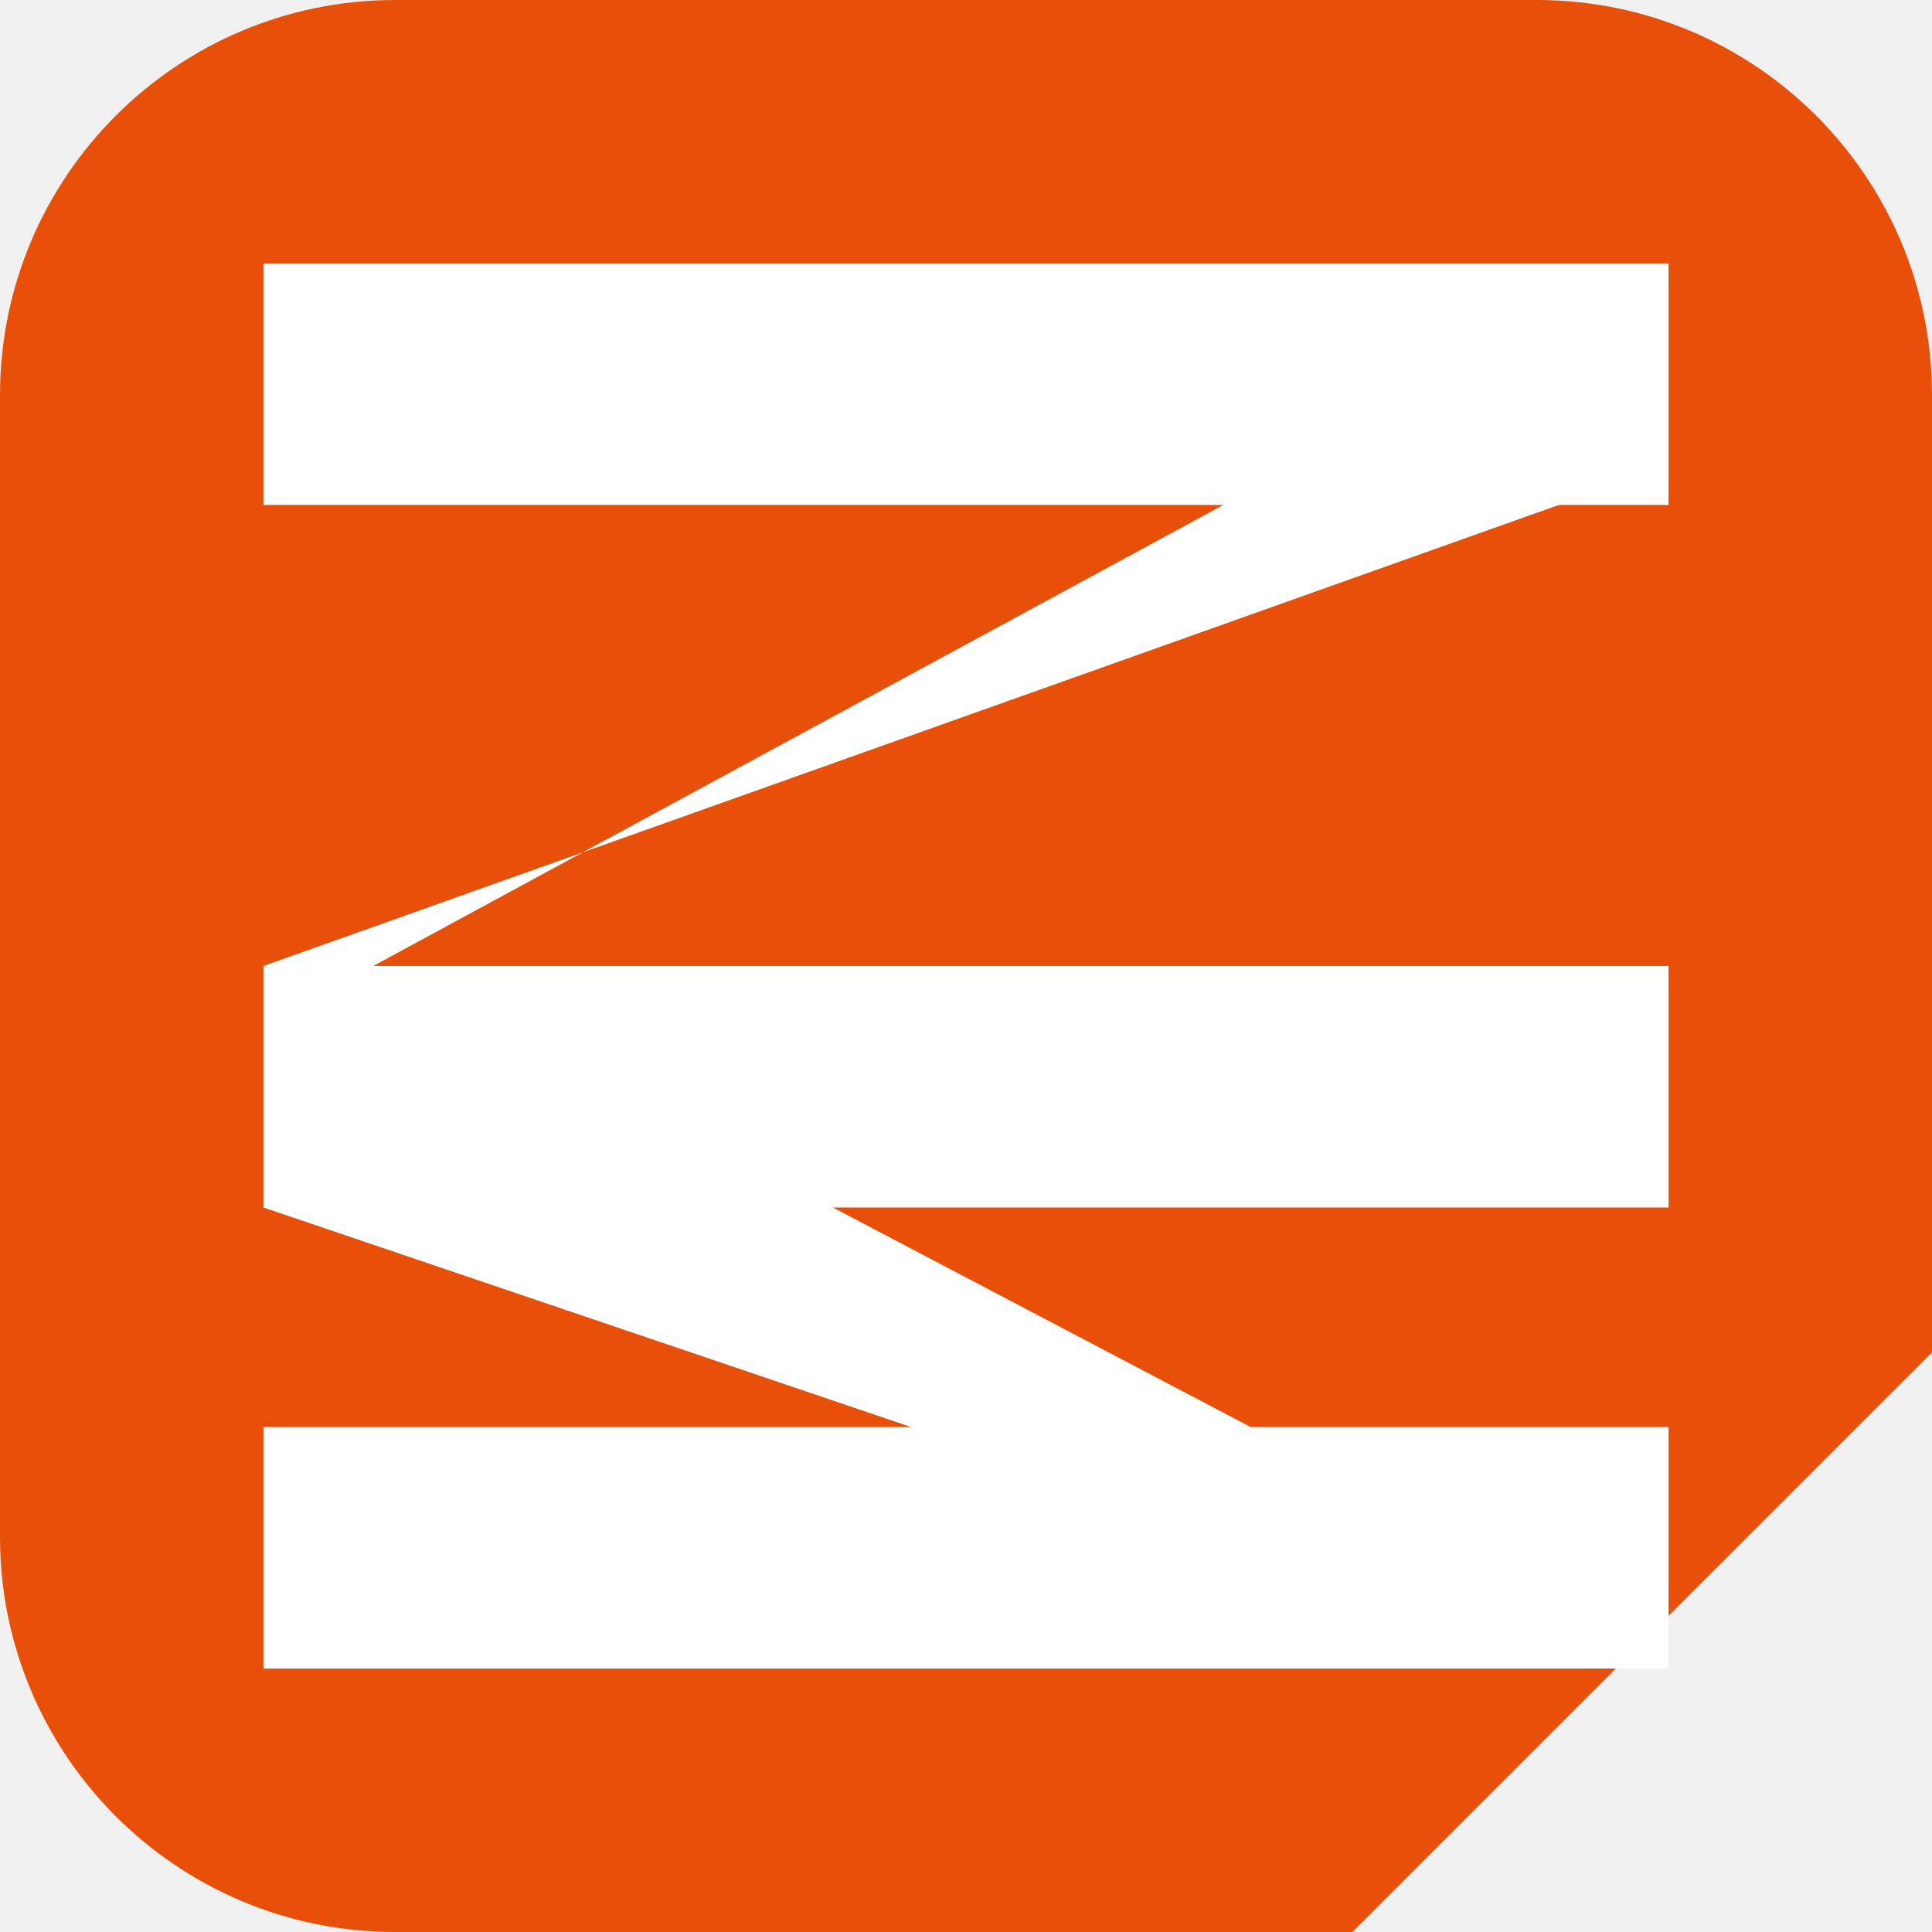
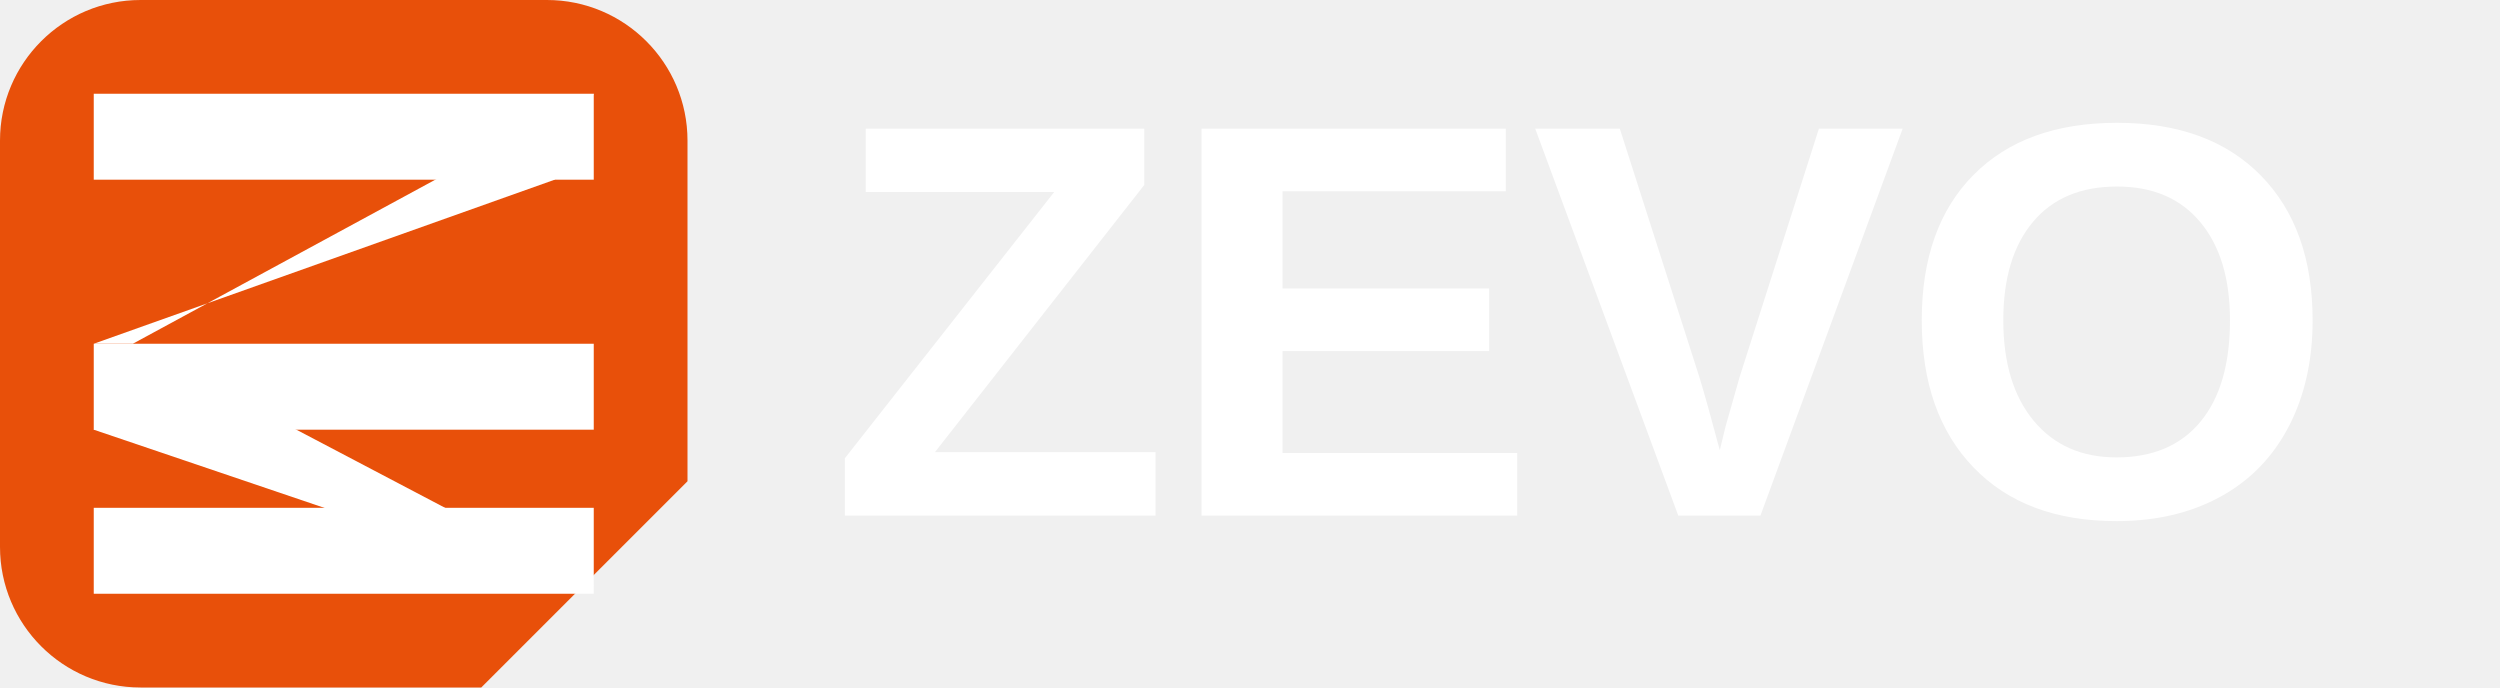
- <svg xmlns="http://www.w3.org/2000/svg" width="32" height="32" viewBox="0 0 88 88">
+ <svg xmlns="http://www.w3.org/2000/svg" width="320" height="88" viewBox="0 0 320 88">
  <defs>
    <clipPath id="c">
      <polygon points="0,0 88,0 88,61.6 61.6,88 0,88" />
    </clipPath>
  </defs>
  <rect width="88" height="88" rx="18" fill="#E8500A" clip-path="url(#c)" />
  <rect x="12" y="12" width="64" height="11" fill="white" />
  <polygon points="71,23 76,12 17,44 12,44" fill="white" />
  <rect x="12" y="44" width="64" height="11" fill="white" />
  <polygon points="12,55 17,44 76,75 71,75" fill="white" />
  <rect x="12" y="65" width="64" height="11" fill="white" />
+   <text x="106" y="66" font-family="'Barlow Condensed', 'Arial Narrow', Impact, Arial, sans-serif" font-weight="900" font-size="72" letter-spacing="-1" fill="white">ZEVO</text>
</svg>
